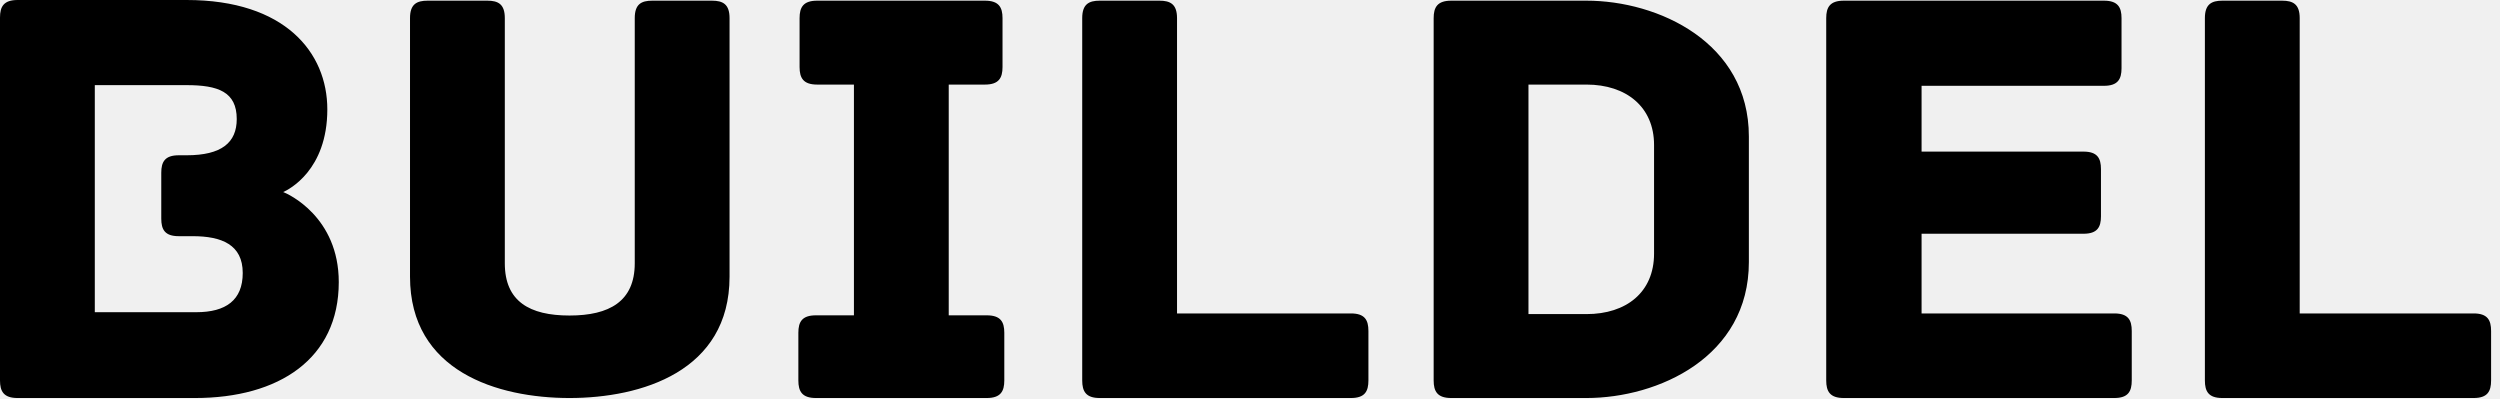
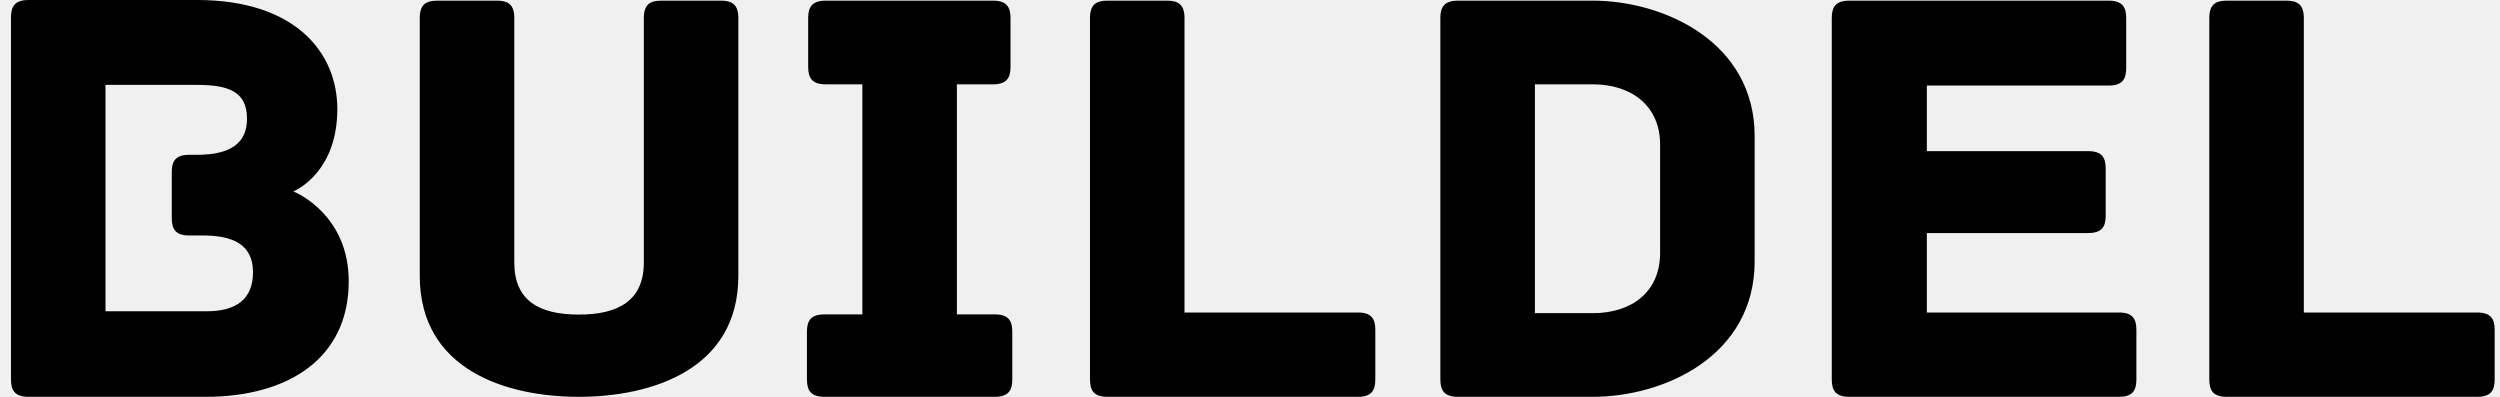
- <svg xmlns="http://www.w3.org/2000/svg" width="201" height="32" viewBox="0 0 201 32" fill="none">
-   <g clip-path="url(#clip0_376_4719)">
-     <path d="M22.769 15.441C23.207 15.245 26.317 13.699 26.317 8.793C26.317 4.227 22.921 -7.62939e-05 15.004 -7.62939e-05H1.412C0.295 -7.62939e-05 0 0.536 0 1.412V30.588C0 31.464 0.295 32 1.412 32H15.683C22.43 32 27.237 28.846 27.237 22.68C27.237 17.434 23.162 15.584 22.769 15.441ZM15.781 25.101H7.622V6.845H15.004C17.532 6.845 19.034 7.381 19.034 9.57C19.034 11.465 17.819 12.484 15.004 12.484H14.369C13.252 12.484 12.966 13.02 12.966 13.887V17.577C12.966 18.453 13.252 18.989 14.369 18.989H15.486C17.819 18.989 19.516 19.668 19.516 21.947C19.516 24.136 18.158 25.101 15.781 25.101ZM57.244 0.054H52.437C51.561 0.054 51.034 0.339 51.034 1.456V21.169C51.034 24.235 48.987 25.368 45.788 25.368C42.58 25.368 40.587 24.235 40.587 21.169V1.456C40.587 0.339 40.06 0.054 39.185 0.054H34.377C33.501 0.054 32.965 0.339 32.965 1.456V22.242C32.965 29.864 40.007 32 45.788 32C51.561 32 58.656 29.864 58.656 22.242V1.456C58.656 0.339 58.12 0.054 57.244 0.054ZM79.334 25.352H76.278V6.8H79.191C80.308 6.8 80.603 6.264 80.603 5.388V1.456C80.603 0.59 80.308 0.054 79.191 0.054H65.698C64.581 0.054 64.286 0.59 64.286 1.456V5.388C64.286 6.264 64.581 6.8 65.698 6.8H68.656V25.352H65.6C64.483 25.352 64.188 25.879 64.188 26.755V30.588C64.188 31.464 64.483 32 65.6 32H79.334C80.451 32 80.746 31.464 80.746 30.588V26.755C80.746 25.879 80.451 25.352 79.334 25.352ZM108.618 25.2H94.633V1.456C94.633 0.339 94.097 0.054 93.221 0.054H88.413C87.546 0.054 87.01 0.339 87.01 1.456V30.588C87.01 31.464 87.305 32 88.413 32H108.618C109.735 32 110.021 31.464 110.021 30.588V26.612C110.021 25.736 109.735 25.2 108.618 25.2ZM127.553 0.054H116.678C115.561 0.054 115.266 0.59 115.266 1.456V30.588C115.266 31.464 115.561 32 116.678 32H127.553C133.326 32 140.609 28.703 140.609 21.071V10.973C140.609 3.405 133.326 0.054 127.553 0.054ZM132.986 20.392C132.986 23.502 130.752 25.253 127.553 25.253H122.889V6.8H127.553C130.752 6.8 132.986 8.596 132.986 11.653V20.392ZM169.991 25.2H154.495V18.793H167.515C168.632 18.793 168.918 18.256 168.918 17.39V13.601C168.918 12.725 168.632 12.189 167.515 12.189H154.495V6.899H169.159C170.276 6.899 170.571 6.362 170.571 5.487V1.456C170.571 0.59 170.276 0.054 169.159 0.054H148.24C147.123 0.054 146.828 0.59 146.828 1.456V30.588C146.828 31.464 147.123 32 148.24 32H169.991C171.108 32 171.393 31.464 171.393 30.588V26.612C171.393 25.736 171.108 25.2 169.991 25.2ZM198.881 25.2H184.896V1.456C184.896 0.339 184.36 0.054 183.484 0.054H178.676C177.81 0.054 177.273 0.339 177.273 1.456V30.588C177.273 31.464 177.559 32 178.676 32H198.881C199.998 32 200.284 31.464 200.284 30.588V26.612C200.284 25.736 199.998 25.2 198.881 25.2Z" fill="black" />
+ <svg xmlns="http://www.w3.org/2000/svg" width="126" height="20" viewBox="0 0 126 20" fill="none">
+   <g clip-path="url(#clip0_629_3038)">
+     <path d="M14.784 9.651C15.058 9.528 17.001 8.562 17.001 5.496C17.001 2.642 14.879 -7.24792e-05 9.93 -7.24792e-05H1.436C0.738 -7.24792e-05 0.553 0.335 0.553 0.882V19.117C0.553 19.665 0.738 20 1.436 20H10.355C14.572 20 17.576 18.029 17.576 14.175C17.576 10.896 15.03 9.74 14.784 9.651ZM10.416 15.688H5.317V4.278H9.93C11.511 4.278 12.449 4.613 12.449 5.982C12.449 7.166 11.69 7.802 9.93 7.802H9.534C8.836 7.802 8.657 8.137 8.657 8.679V10.986C8.657 11.533 8.836 11.868 9.534 11.868H10.232C11.69 11.868 12.751 12.293 12.751 13.717C12.751 15.085 11.902 15.688 10.416 15.688ZM36.331 0.033H33.326C32.779 0.033 32.449 0.212 32.449 0.91V13.231C32.449 15.147 31.17 15.855 29.171 15.855C27.166 15.855 25.92 15.147 25.92 13.231V0.91C25.92 0.212 25.591 0.033 25.044 0.033H22.039C21.491 0.033 21.156 0.212 21.156 0.91V13.901C21.156 18.665 25.557 20 29.171 20C32.779 20 37.213 18.665 37.213 13.901V0.91C37.213 0.212 36.878 0.033 36.331 0.033ZM50.137 15.845H48.227V4.25H50.048C50.746 4.25 50.93 3.915 50.93 3.368V0.91C50.93 0.369 50.746 0.033 50.048 0.033H41.614C40.916 0.033 40.732 0.369 40.732 0.91V3.368C40.732 3.915 40.916 4.25 41.614 4.25H43.463V15.845H41.553C40.855 15.845 40.67 16.174 40.67 16.722V19.117C40.67 19.665 40.855 20 41.553 20H50.137C50.835 20 51.02 19.665 51.02 19.117V16.722C51.02 16.174 50.835 15.845 50.137 15.845ZM68.439 15.75H59.699V0.91C59.699 0.212 59.364 0.033 58.816 0.033H55.812C55.27 0.033 54.935 0.212 54.935 0.91V19.117C54.935 19.665 55.119 20 55.812 20H68.439C69.137 20 69.316 19.665 69.316 19.117V16.632C69.316 16.085 69.137 15.75 68.439 15.75ZM80.274 0.033H73.477C72.779 0.033 72.594 0.369 72.594 0.91V19.117C72.594 19.665 72.779 20 73.477 20H80.274C83.882 20 88.434 17.939 88.434 13.169V6.858C88.434 2.128 83.882 0.033 80.274 0.033ZM83.67 12.745C83.67 14.689 82.273 15.783 80.274 15.783H77.359V4.25H80.274C82.273 4.25 83.67 5.373 83.67 7.283V12.745ZM106.797 15.75H97.113V11.745H105.25C105.948 11.745 106.127 11.41 106.127 10.868V8.5C106.127 7.953 105.948 7.618 105.25 7.618H97.113V4.312H106.278C106.976 4.312 107.16 3.976 107.16 3.429V0.91C107.16 0.369 106.976 0.033 106.278 0.033H93.203C92.505 0.033 92.321 0.369 92.321 0.91V19.117C92.321 19.665 92.505 20 93.203 20H106.797C107.495 20 107.674 19.665 107.674 19.117V16.632C107.674 16.085 107.495 15.75 106.797 15.75ZM124.854 15.75H116.113V0.91C116.113 0.212 115.778 0.033 115.231 0.033H112.226C111.684 0.033 111.349 0.212 111.349 0.91V19.117C111.349 19.665 111.528 20 112.226 20H124.854C125.552 20 125.731 19.665 125.731 19.117V16.632C125.731 16.085 125.552 15.75 124.854 15.75Z" fill="black" />
  </g>
  <defs>
-     <clipPath id="clip0_376_4719">
-       <rect width="200.284" height="32" fill="white" />
+     <clipPath id="clip0_629_3038">
+       <rect width="125.177" height="20" fill="white" transform="translate(0.553223)" />
    </clipPath>
  </defs>
</svg>
